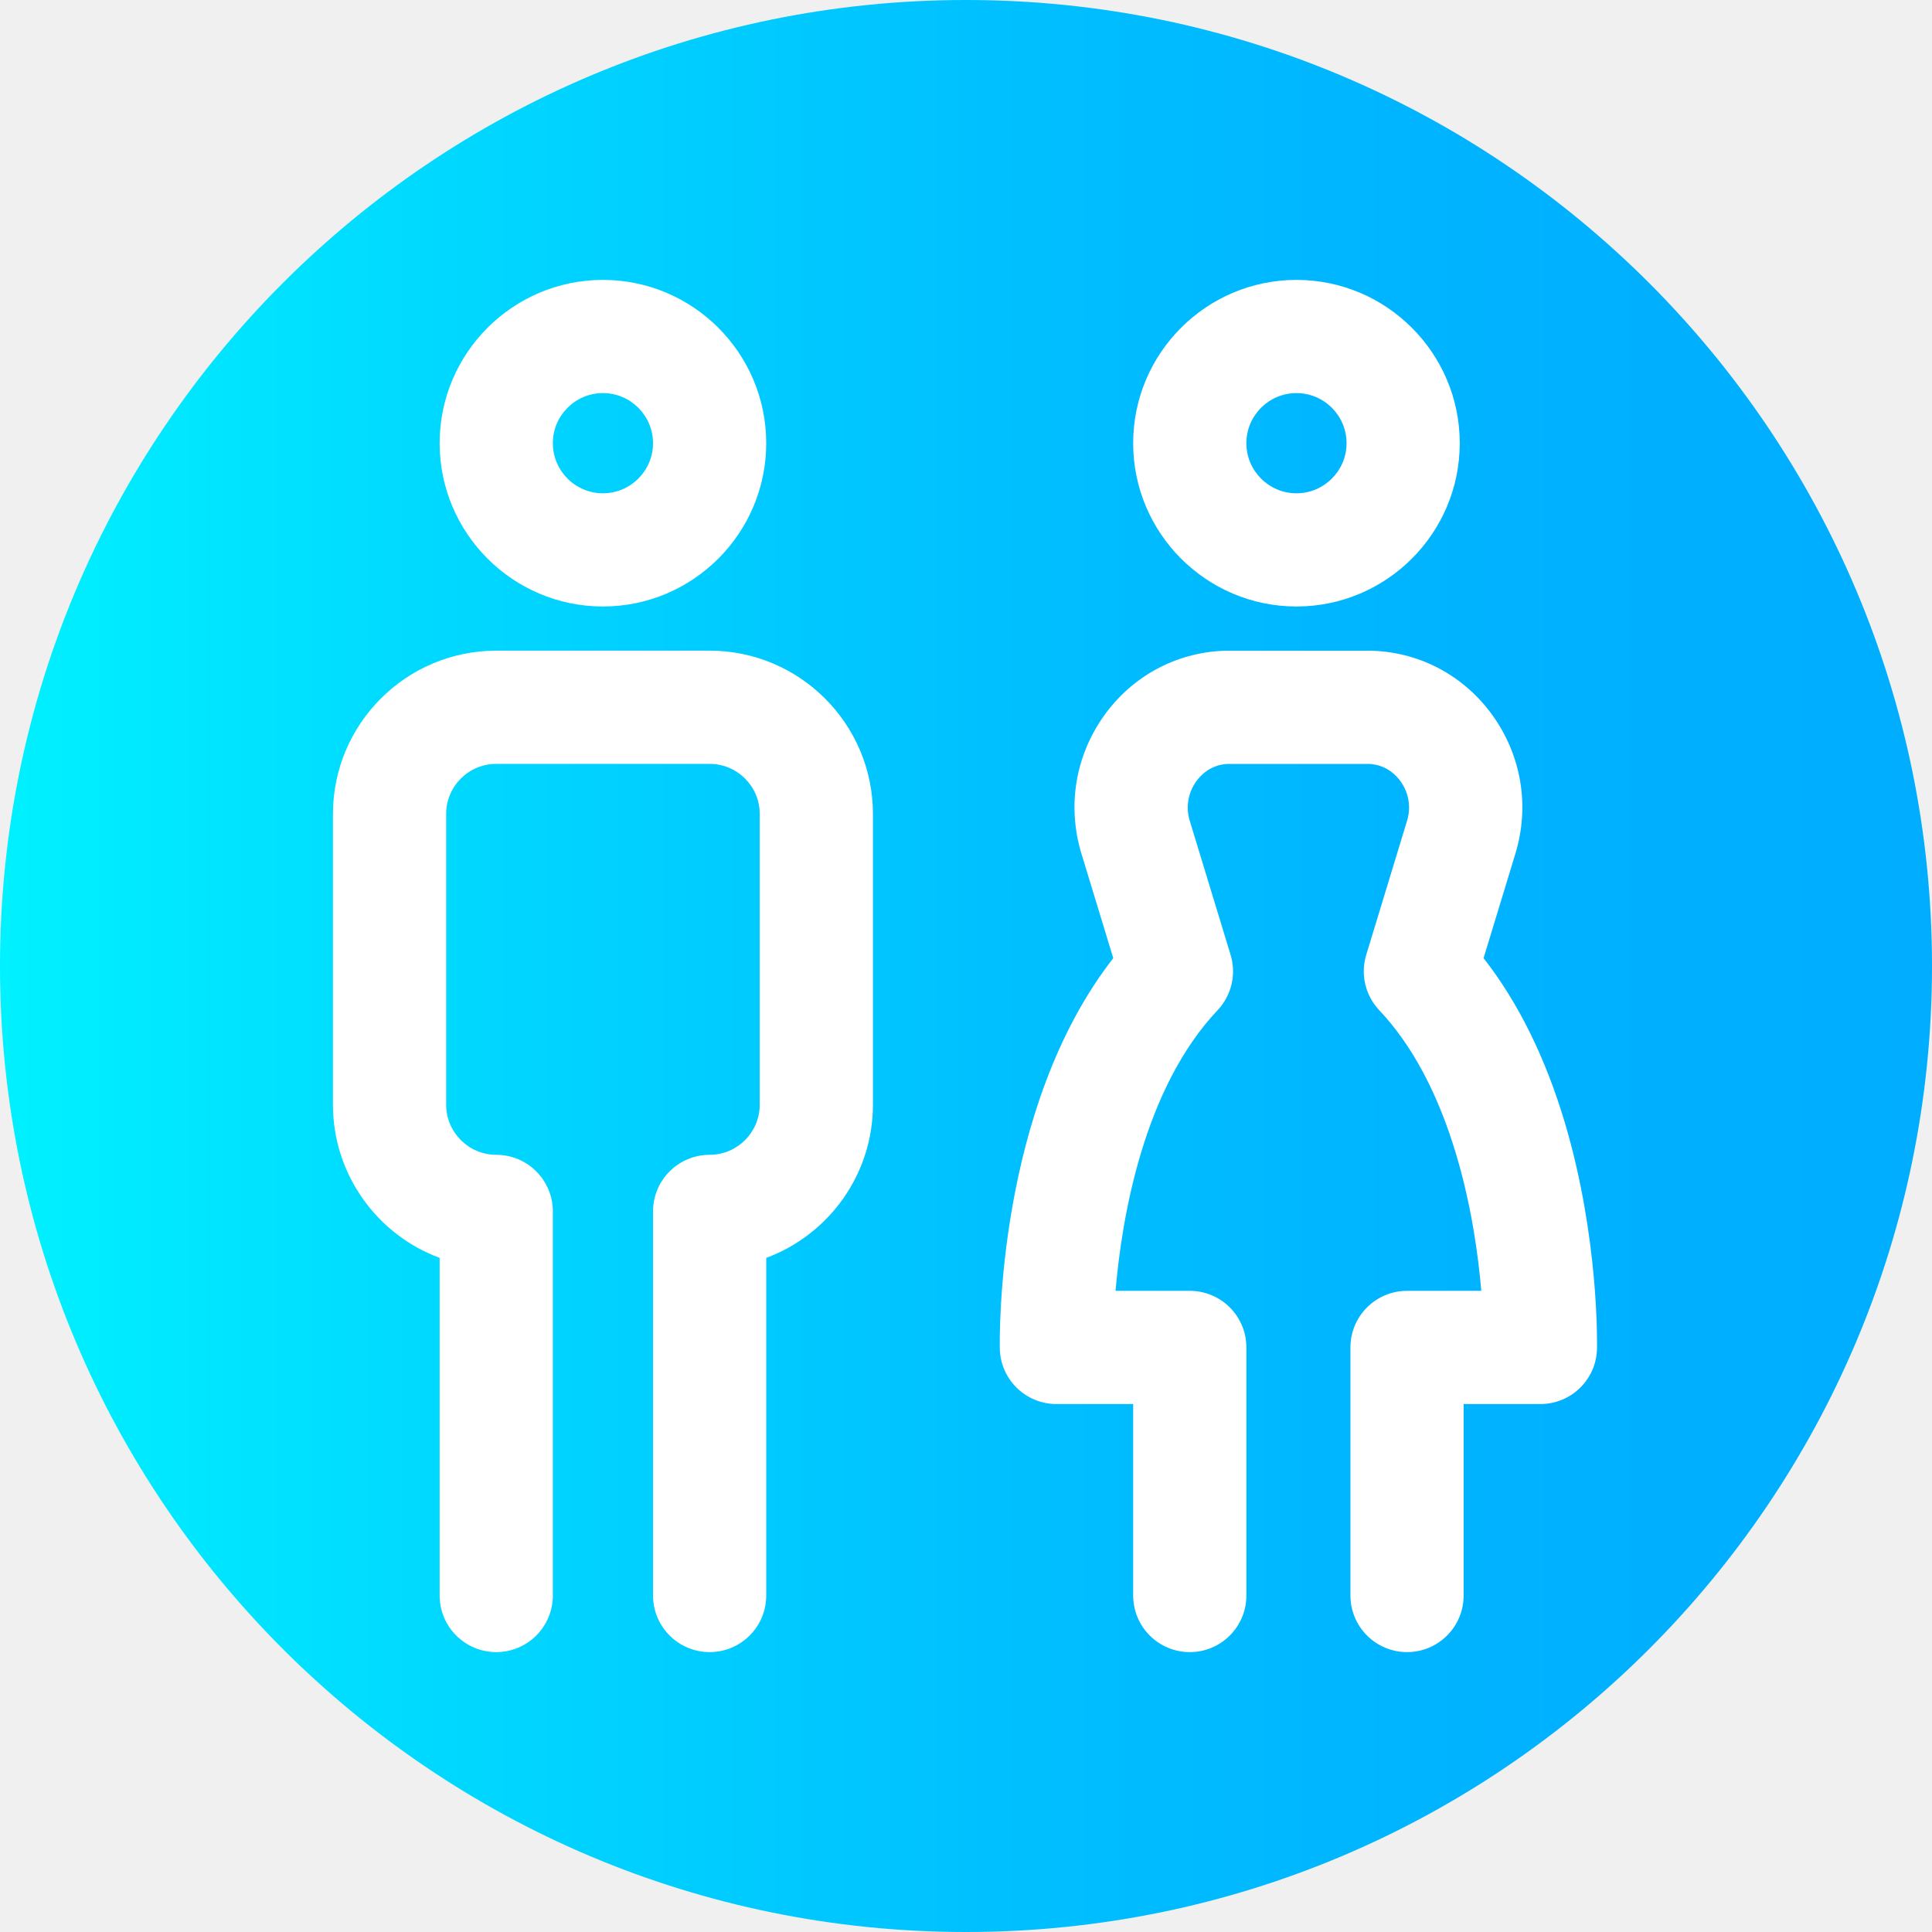
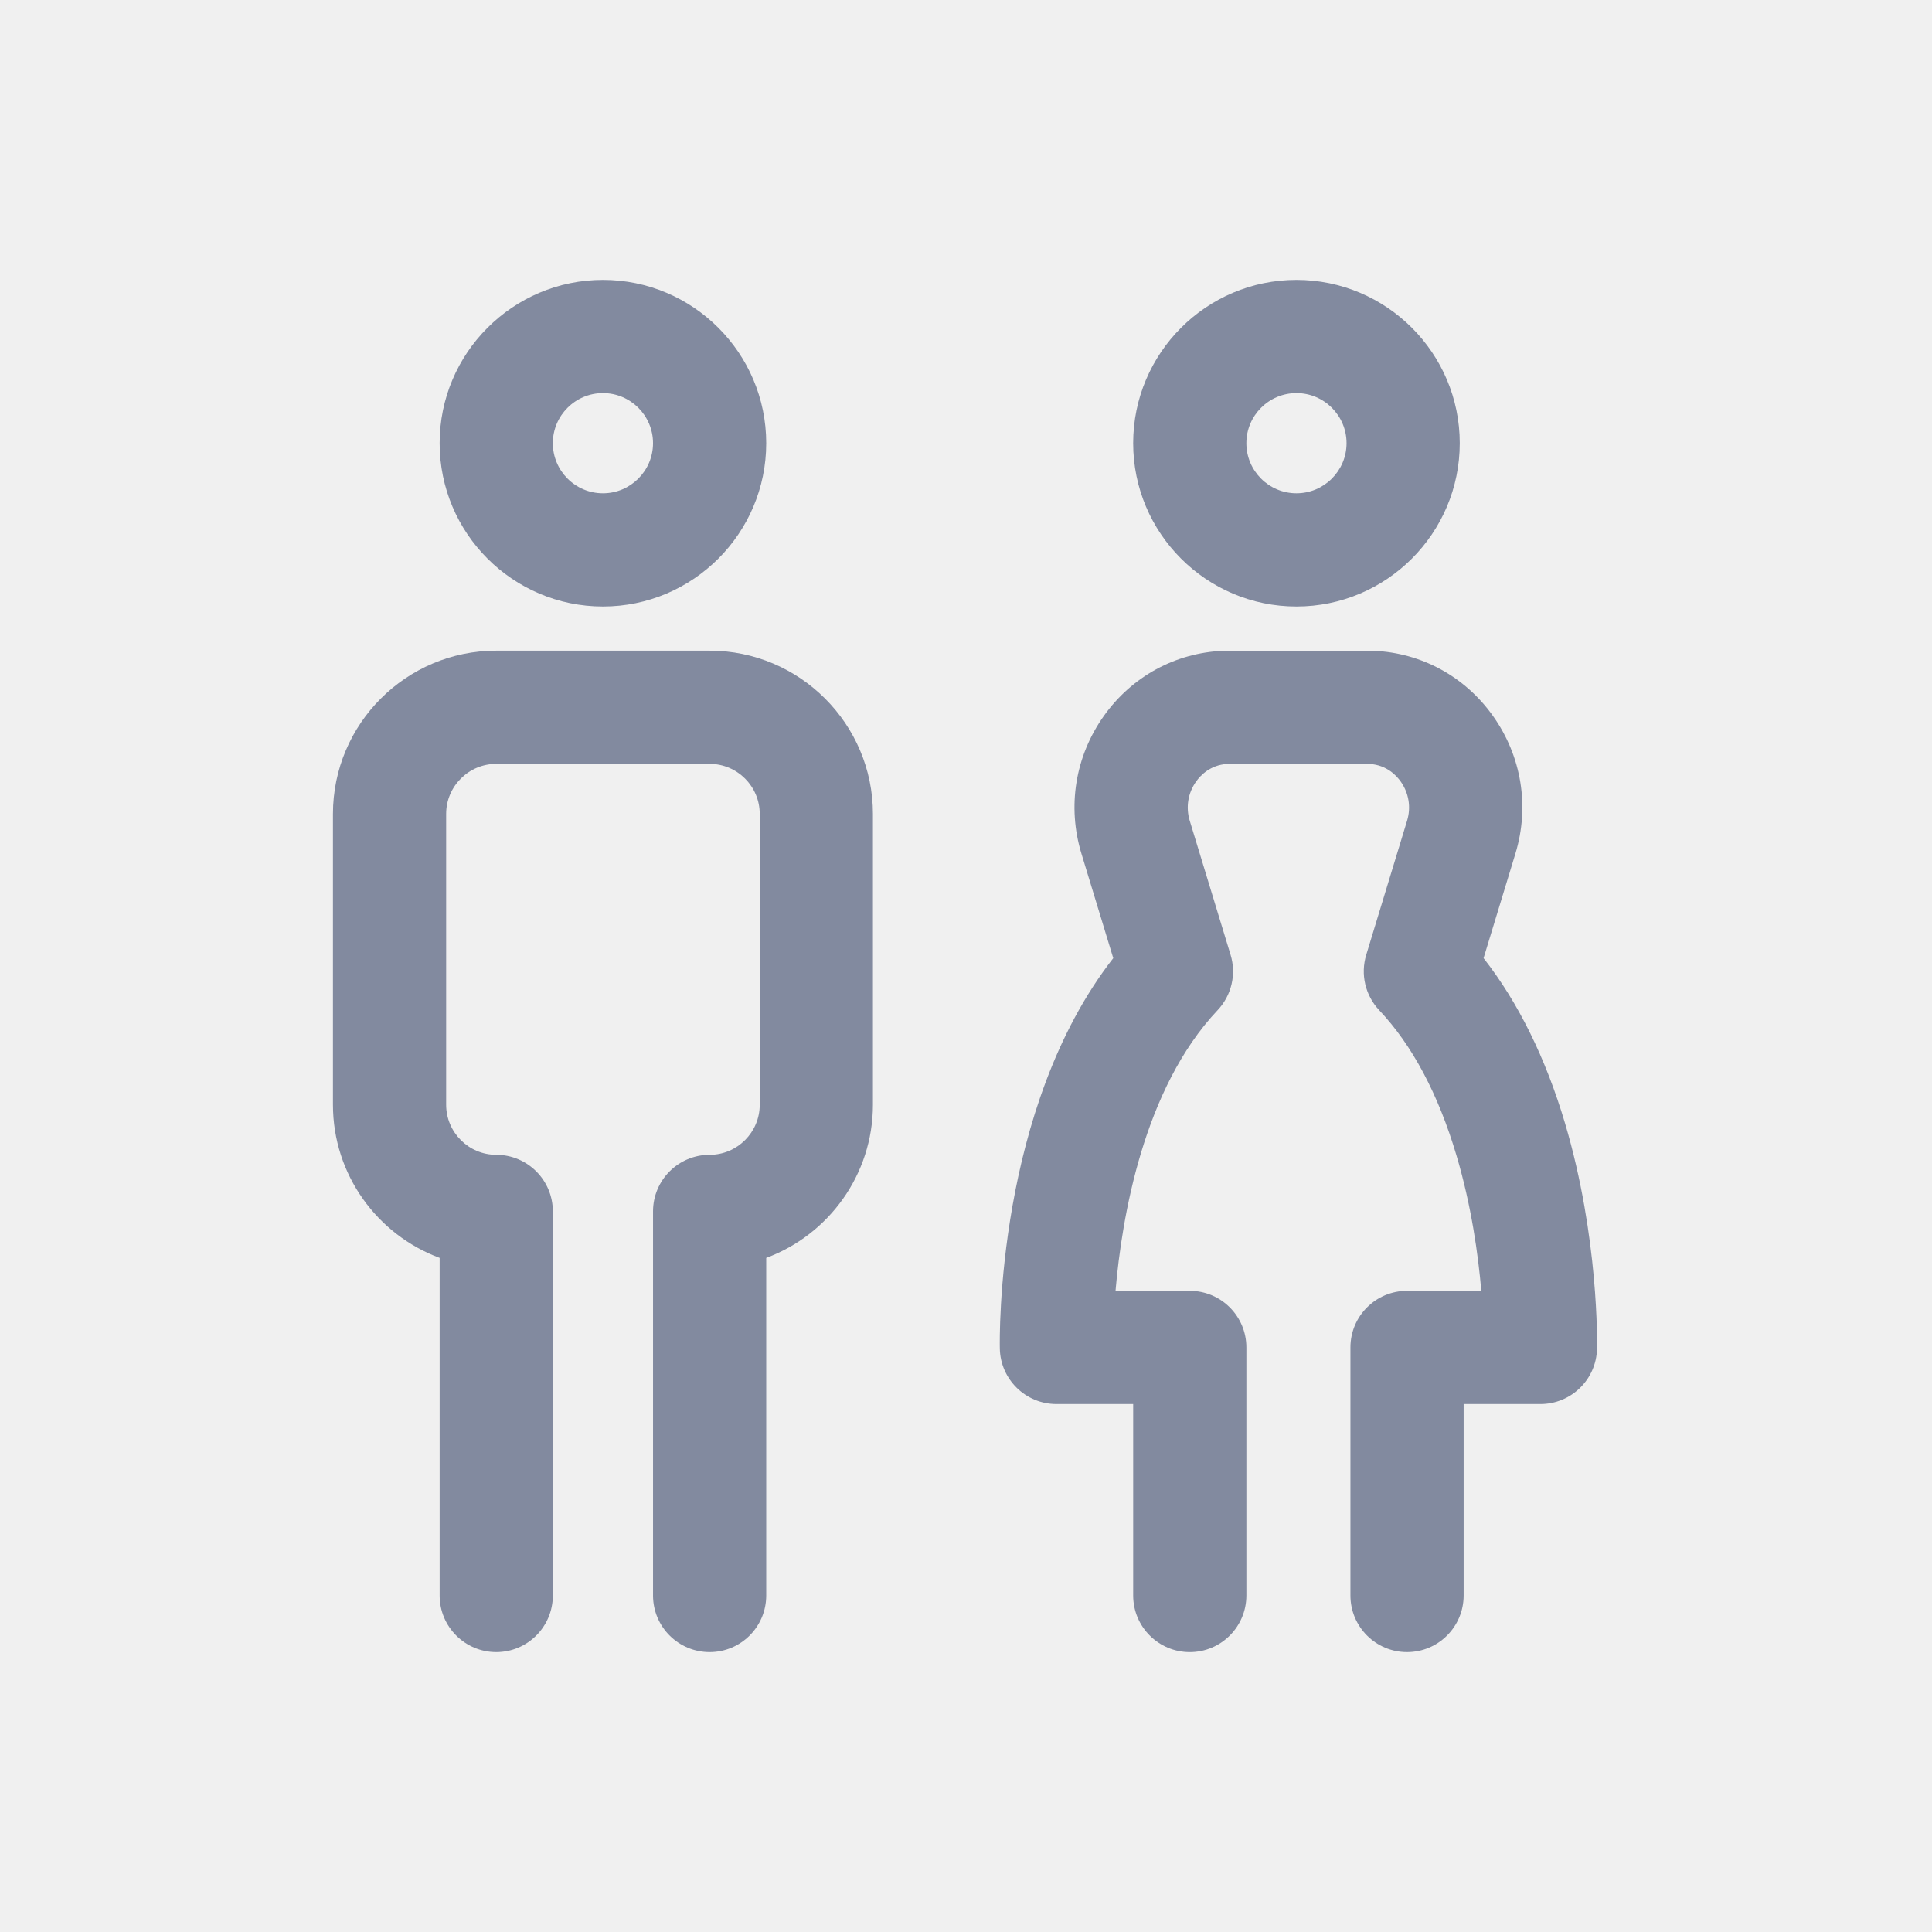
- <svg xmlns="http://www.w3.org/2000/svg" viewBox="0 0 512 512">
+ <svg xmlns="http://www.w3.org/2000/svg" viewBox="0 0 512 512" united-toolbar-brand="mailcom" united-toolbar-version="4.2.4" united-toolbar-variant="full">
  <linearGradient id="a" gradientTransform="matrix(1 0 0 -1 0 -13022)" gradientUnits="userSpaceOnUse" x1="0" x2="512" y1="-13278" y2="-13278">
    <stop offset="0" stop-color="#00f1ff" />
    <stop offset=".231" stop-color="#00d8ff" />
    <stop offset=".514" stop-color="#00c0ff" />
    <stop offset=".777" stop-color="#00b2ff" />
    <stop offset="1" stop-color="#00adff" />
  </linearGradient>
-   <path d="m512 256c0 141.387-114.613 256-256 256s-256-114.613-256-256 114.613-256 256-256 256 114.613 256 256zm0 0" fill="url(#a)" />
-   <g fill="#fff">
+   <g fill="#828a9f">
    <path d="m343.574 160.727c-23.859 0-43.273-19.414-43.273-43.277s19.414-43.273 43.273-43.273c23.863 0 43.277 19.41 43.277 43.273s-19.414 43.277-43.277 43.277zm0-56.551c-7.316 0-13.273 5.953-13.273 13.273 0 7.32 5.957 13.277 13.273 13.277 7.32 0 13.277-5.957 13.277-13.277 0-7.32-5.957-13.273-13.277-13.273zm0 0" />
    <path d="m188.059 437.824c-8.281 0-15-6.715-15-15v-101.789c0-8.285 6.719-15 15-15 7.32 0 13.277-5.957 13.277-13.277v-77.051c0-7.32-5.957-13.273-13.277-13.273h-56.551c-7.32 0-13.273 5.953-13.273 13.273v77.051c0 7.32 5.957 13.277 13.273 13.277 8.285 0 15 6.715 15 15v101.789c0 8.285-6.715 15-15 15-8.281 0-15-6.715-15-15v-89.469c-16.488-6.113-28.273-22.004-28.273-40.598v-77.051c0-23.863 19.414-43.273 43.273-43.273h56.551c23.863 0 43.277 19.41 43.277 43.273v77.051c0 18.59-11.785 34.48-28.277 40.598v89.469c0 8.285-6.715 15-15 15zm0 0" />
    <path d="m159.785 160.727c-23.863 0-43.277-19.414-43.277-43.277s19.414-43.273 43.277-43.273c23.863 0 43.273 19.41 43.273 43.273s-19.41 43.277-43.273 43.277zm0-56.551c-7.32 0-13.277 5.953-13.277 13.273 0 7.32 5.957 13.277 13.277 13.277 7.32 0 13.273-5.957 13.273-13.277 0-7.32-5.953-13.273-13.273-13.273zm0 0" />
    <path d="m372.879 437.824c-8.281 0-15-6.715-15-15v-65.738c0-8.285 6.719-15 15-15h19.68c-.816-9.504-2.617-22.551-6.574-35.867-4.832-16.285-11.723-29.238-20.477-38.508-3.695-3.914-5.012-9.516-3.441-14.668l10.828-35.559c1.082-3.551.461-7.328-1.695-10.371-1.16-1.633-3.75-4.379-8.203-4.656h-37.812c-4.449.277-7.043 3.023-8.203 4.656-2.156 3.043-2.773 6.82-1.695 10.371l10.832 35.562c1.57 5.152.254 10.75-3.445 14.668-19.641 20.797-25.379 54.957-27.047 74.371h19.676c8.285 0 15 6.715 15 15v65.742c0 8.281-6.715 15-15 15-8.281 0-15-6.719-15-15v-50.742h-20.344c-8.156 0-14.82-6.52-14.996-14.676-.059-2.723-.996-63.703 30.062-103.488l-8.434-27.699c-3.809-12.5-1.648-25.793 5.922-36.465 7.422-10.465 18.969-16.766 31.684-17.289.203-.008.41-.012.617-.012h38.559c.203 0 .41.004.617.012 12.711.523 24.258 6.824 31.68 17.289 7.574 10.672 9.734 23.965 5.926 36.469l-8.434 27.691c9.199 11.766 16.441 26.445 21.586 43.762 9.004 30.32 8.5 58.547 8.477 59.73-.176 8.156-6.84 14.676-14.996 14.676h-20.348v50.742c0 8.281-6.715 14.996-15 14.996zm0 0" />
  </g>
</svg>
